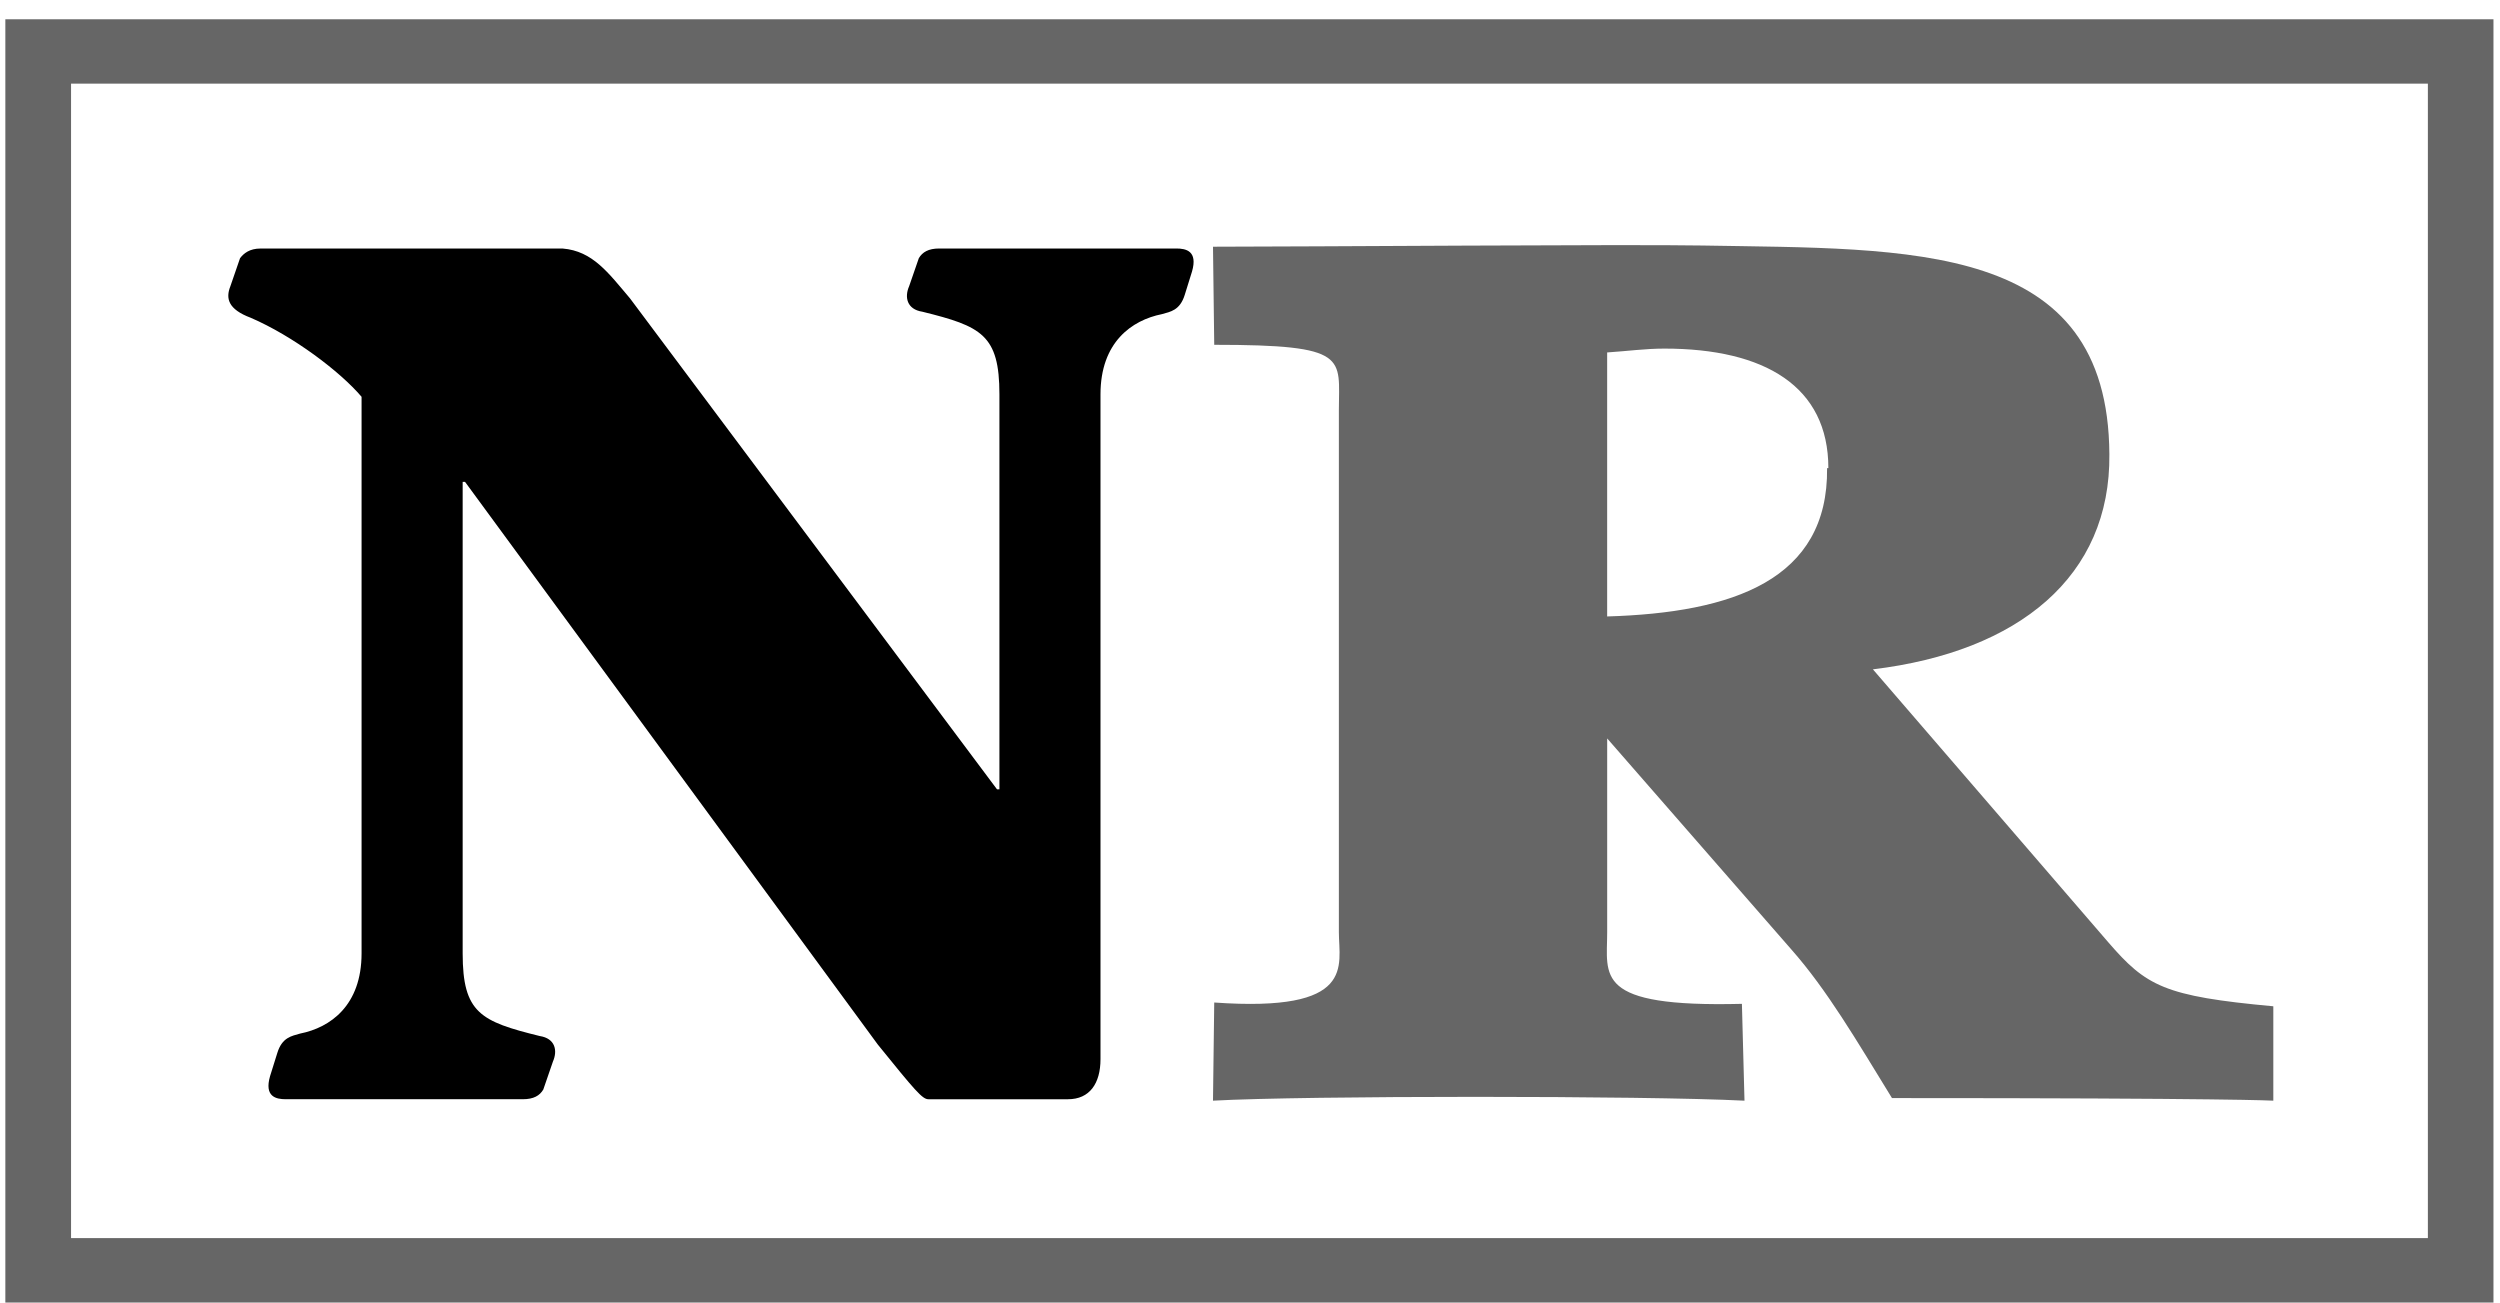
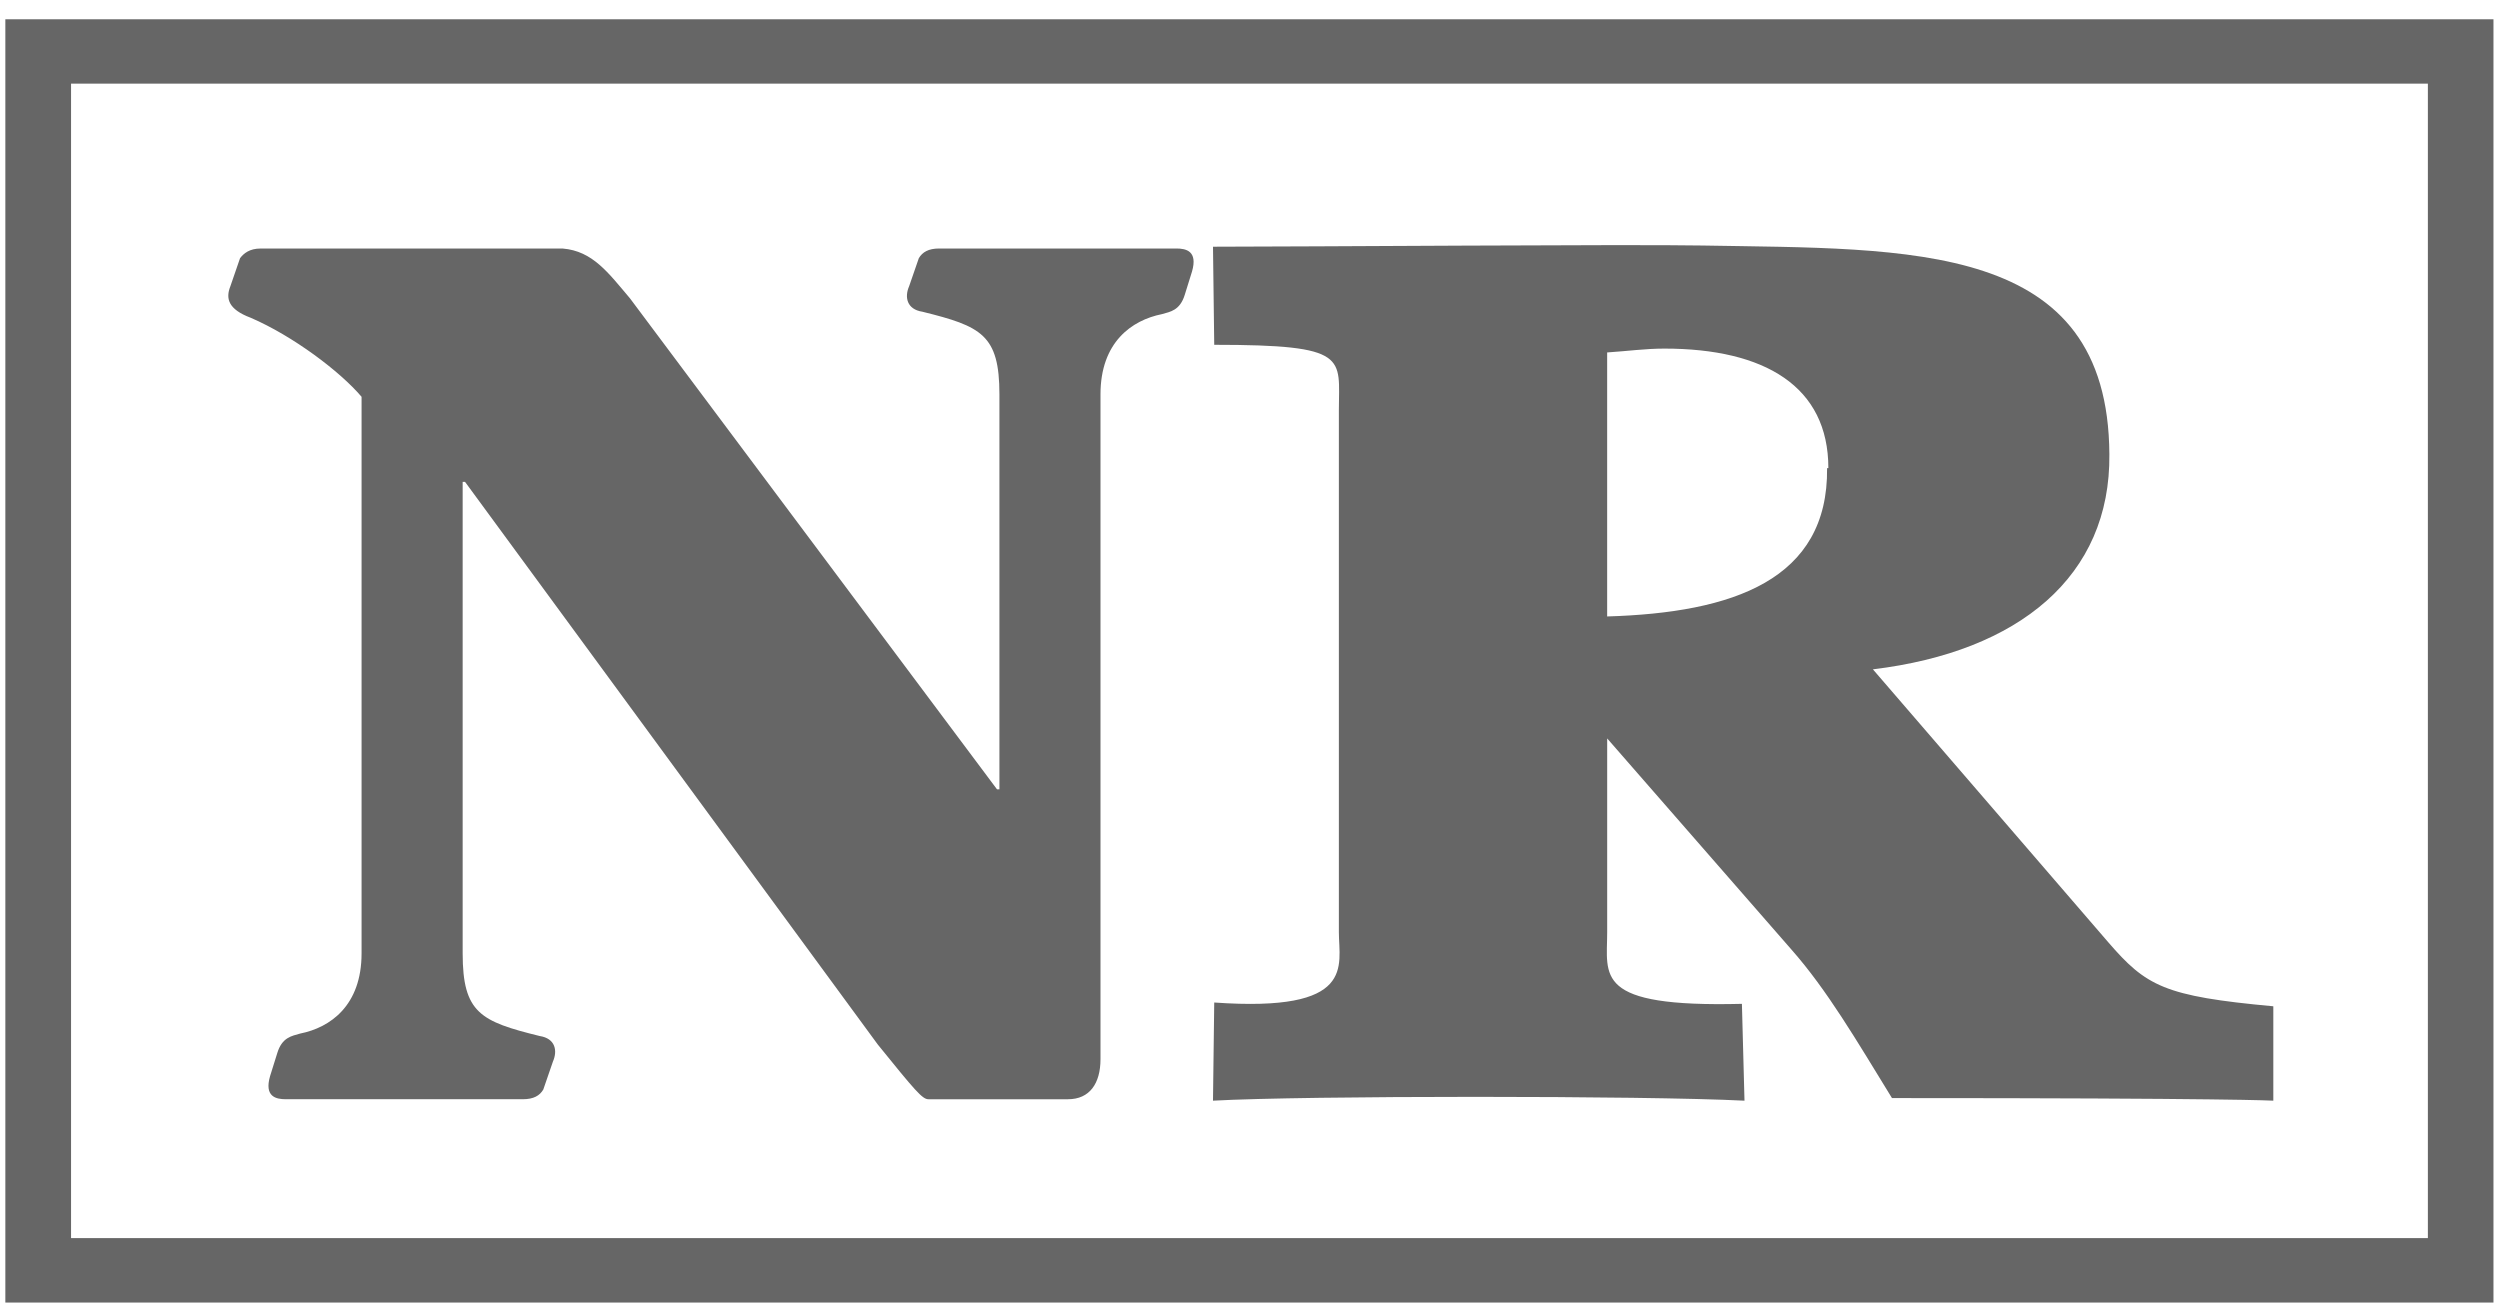
<svg xmlns="http://www.w3.org/2000/svg" version="1.1" baseProfile="tiny" id="Layer_1" x="0px" y="0px" width="175.333px" height="91.333px" viewBox="0.625 -0.07 175.333 91.333" xml:space="preserve">
  <path fill="rgba(0,0,0,0.6)" d="M175.5,1.282H1v90h174.5V1.282z M170.898,86.762H5.608V5.796H170.9v80.966H170.898z" />
-   <path id="path5" d="M38.728,76.343c-0.251,0.426-0.675,0.679-1.433,0.679H20.664c-0.675,0-1.518-0.171-1.098-1.621l0.507-1.621  c0.337-1.104,1.013-1.191,1.603-1.363c2.111-0.421,4.307-1.961,4.307-5.625V27.759c-1.52-1.791-4.812-4.263-7.767-5.54  c-1.604-0.599-1.773-1.364-1.433-2.216l0.676-1.962c0.254-0.341,0.675-0.681,1.436-0.681h21.188c2.11,0.171,3.207,1.705,4.725,3.495  L70.55,55.29h0.168V27.588c0-4.178-1.264-4.773-5.402-5.795c-1.096-0.17-1.266-1.024-0.93-1.791l0.678-1.962  c0.252-0.428,0.675-0.682,1.432-0.682h16.628c0.675,0,1.521,0.17,1.099,1.62l-0.505,1.621c-0.338,1.107-1.013,1.193-1.606,1.363  c-2.11,0.425-4.306,1.963-4.306,5.625v46.624c0,1.708-0.761,2.812-2.28,2.812h-9.791c-0.421,0-0.928-0.597-3.545-3.833  L33.241,33.727h-0.168v33.07c0,4.179,1.264,4.772,5.404,5.793c1.095,0.168,1.264,1.023,0.926,1.793L38.728,76.343z" />
+   <path fill="rgba(0,0,0,0.6)" d="M38.728,76.343c-0.251,0.426-0.675,0.679-1.433,0.679H20.664c-0.675,0-1.518-0.171-1.098-1.621l0.507-1.621  c0.337-1.104,1.013-1.191,1.603-1.363c2.111-0.421,4.307-1.961,4.307-5.625V27.759c-1.52-1.791-4.812-4.263-7.767-5.54  c-1.604-0.599-1.773-1.364-1.433-2.216l0.676-1.962c0.254-0.341,0.675-0.681,1.436-0.681h21.188c2.11,0.171,3.207,1.705,4.725,3.495  L70.55,55.29h0.168V27.588c0-4.178-1.264-4.773-5.402-5.795c-1.096-0.17-1.266-1.024-0.93-1.791l0.678-1.962  c0.252-0.428,0.675-0.682,1.432-0.682h16.628c0.675,0,1.521,0.17,1.099,1.62l-0.505,1.621c-0.338,1.107-1.013,1.193-1.606,1.363  c-2.11,0.425-4.306,1.963-4.306,5.625v46.624c0,1.708-0.761,2.812-2.28,2.812h-9.791c-0.421,0-0.928-0.597-3.545-3.833  L33.241,33.727h-0.168v33.07c0,4.179,1.264,4.772,5.404,5.793c1.095,0.168,1.264,1.023,0.926,1.793L38.728,76.343z" />
  <path fill="rgba(0,0,0,0.6)" d="M85.783,70.239l-0.087,6.885c6.418-0.358,30.229-0.358,37.276,0l-0.181-6.791  c-10.428,0.26-9.449-1.949-9.449-5.029V51.719l12.927,14.812c2.496,2.829,4.553,6.352,7.047,10.411  c23.808,0,26.744,0.181,26.744,0.181v-6.619c-7.658-0.703-8.914-1.408-11.584-4.5l-16.498-19.131  c10.256-1.241,16.679-6.531,16.584-15.086c-0.086-14.99-13.905-14.375-28.533-14.638c-4.903-0.093-28.086,0.084-34.333,0.084  l0.087,6.879c9.542,0,8.741,0.879,8.741,4.586v36.603C94.524,67.682,95.77,70.946,85.783,70.239z M113.34,24.648  c1.424-0.093,2.676-0.27,4.012-0.27c7.041,0,11.502,2.649,11.502,8.382h-0.09c0.09,7.843-6.604,10.143-15.424,10.404V24.648  L113.34,24.648z" />
</svg>
